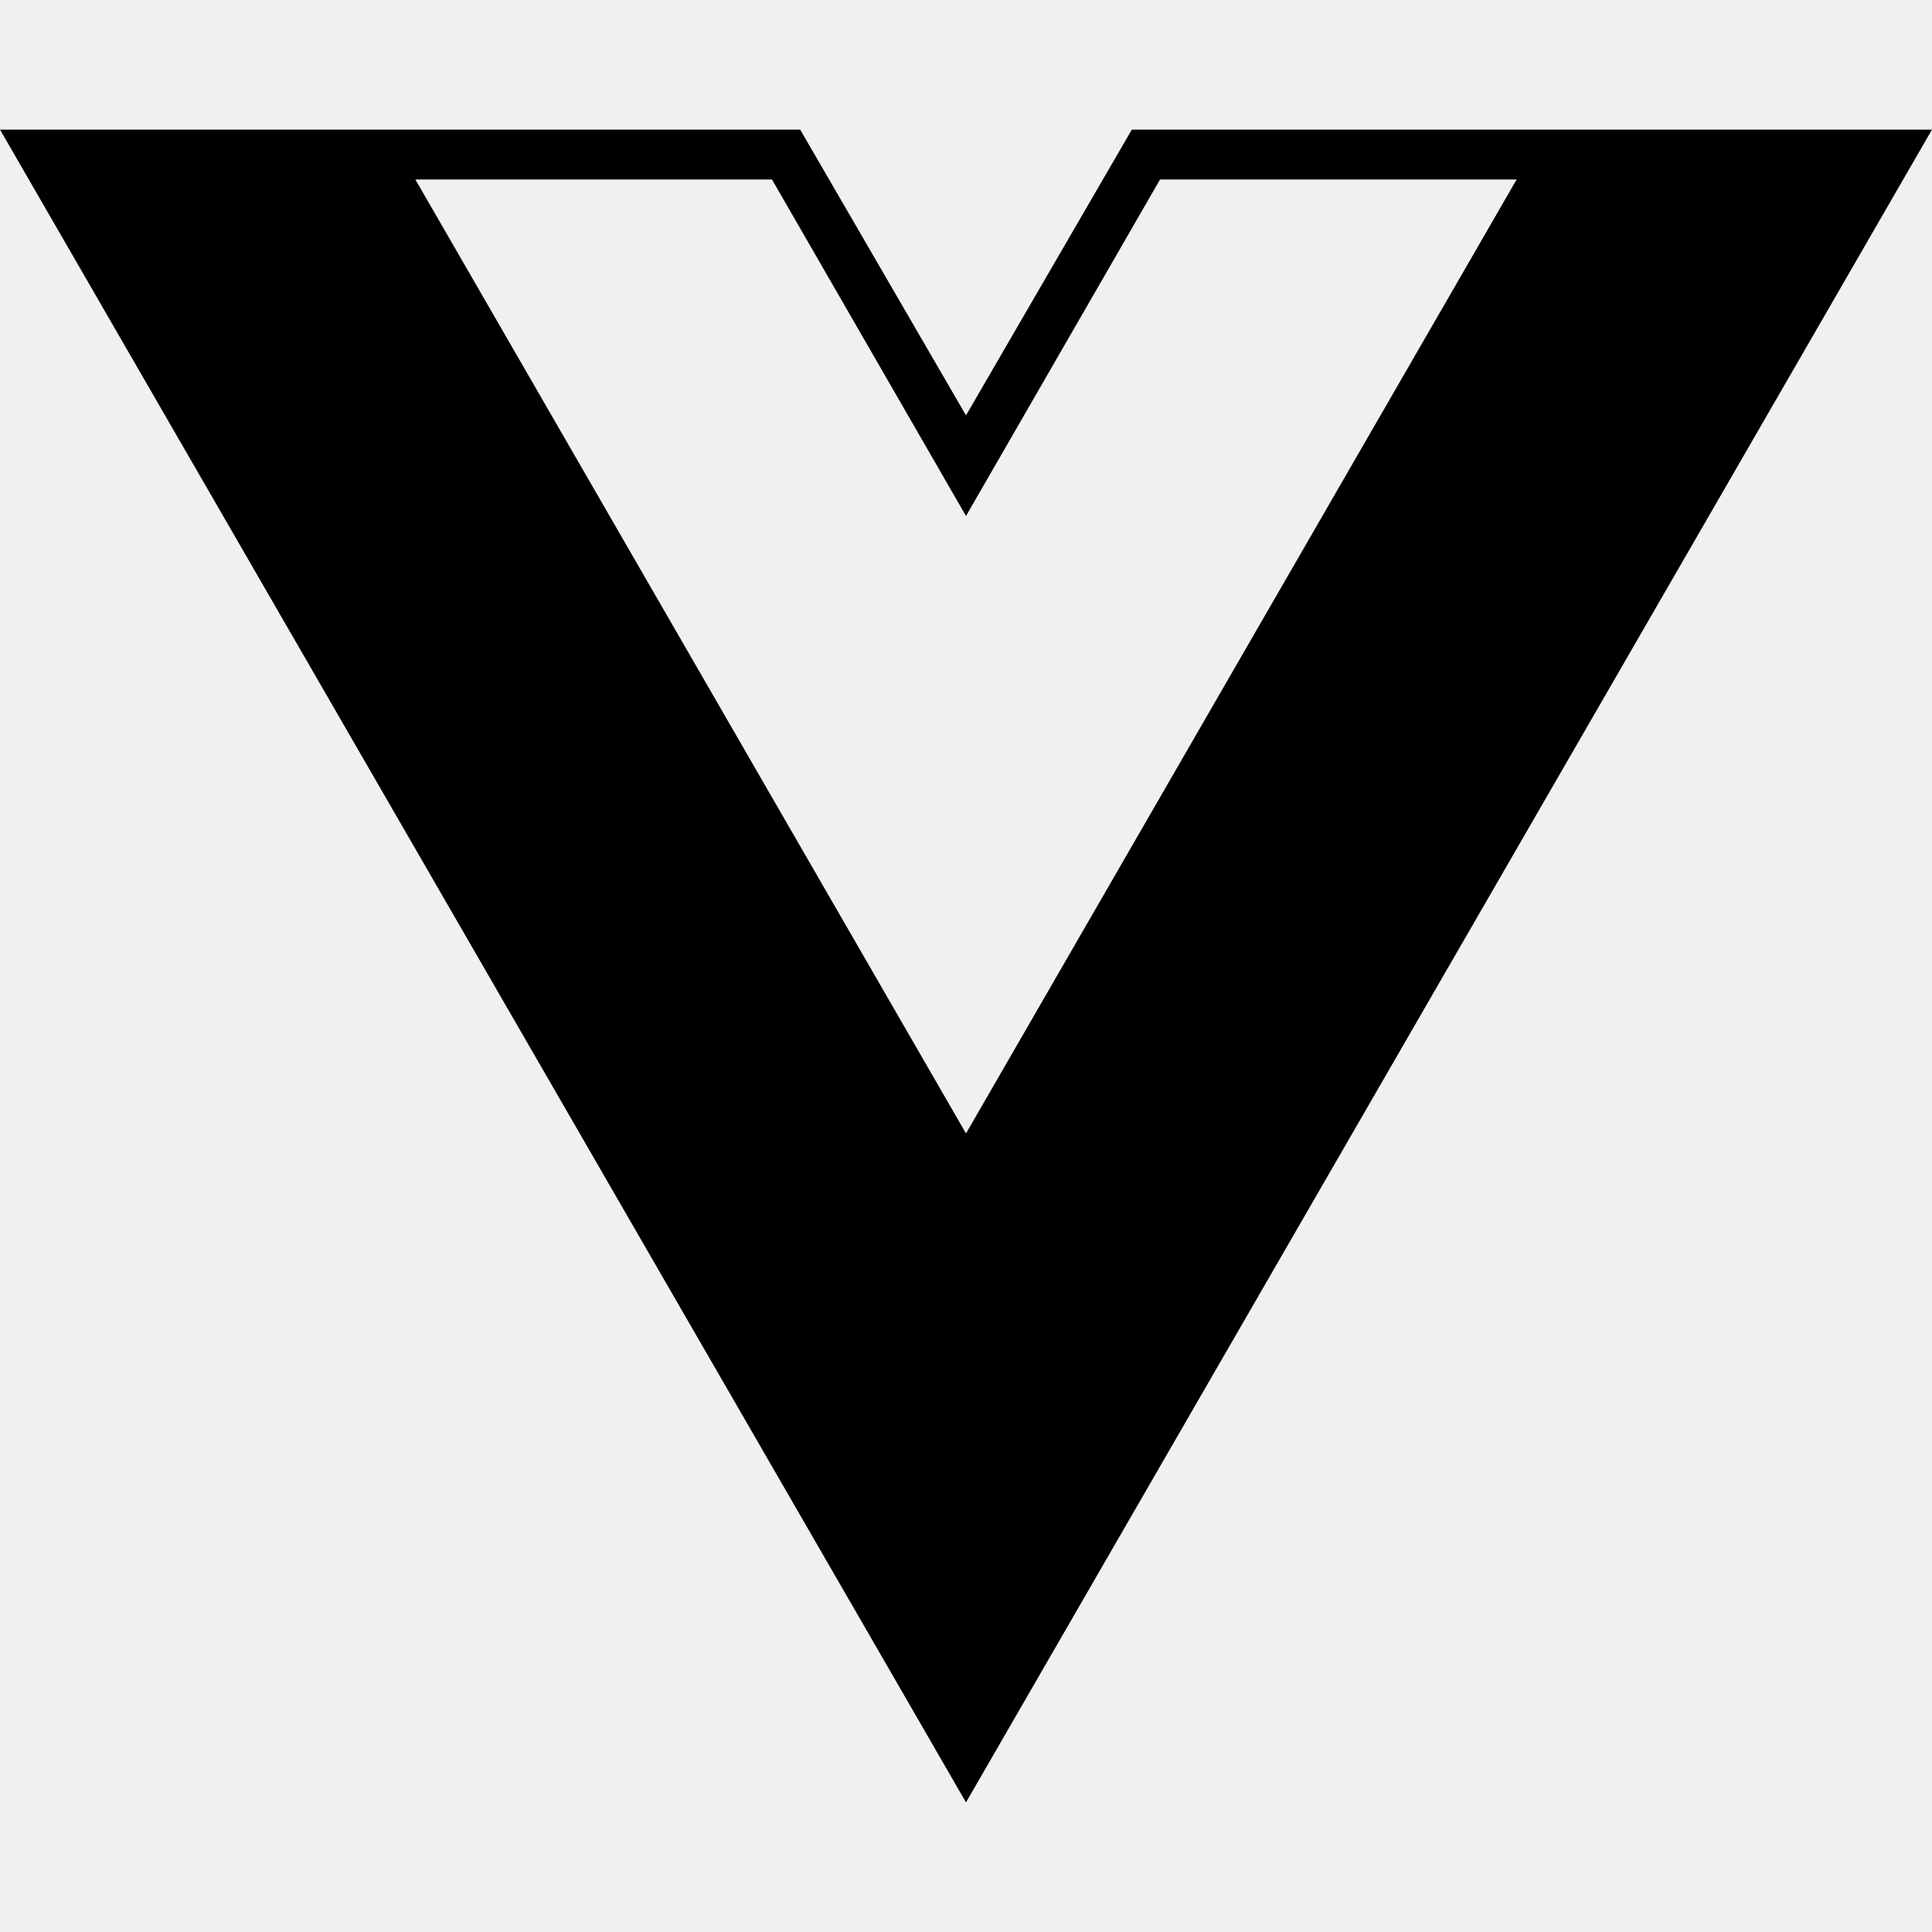
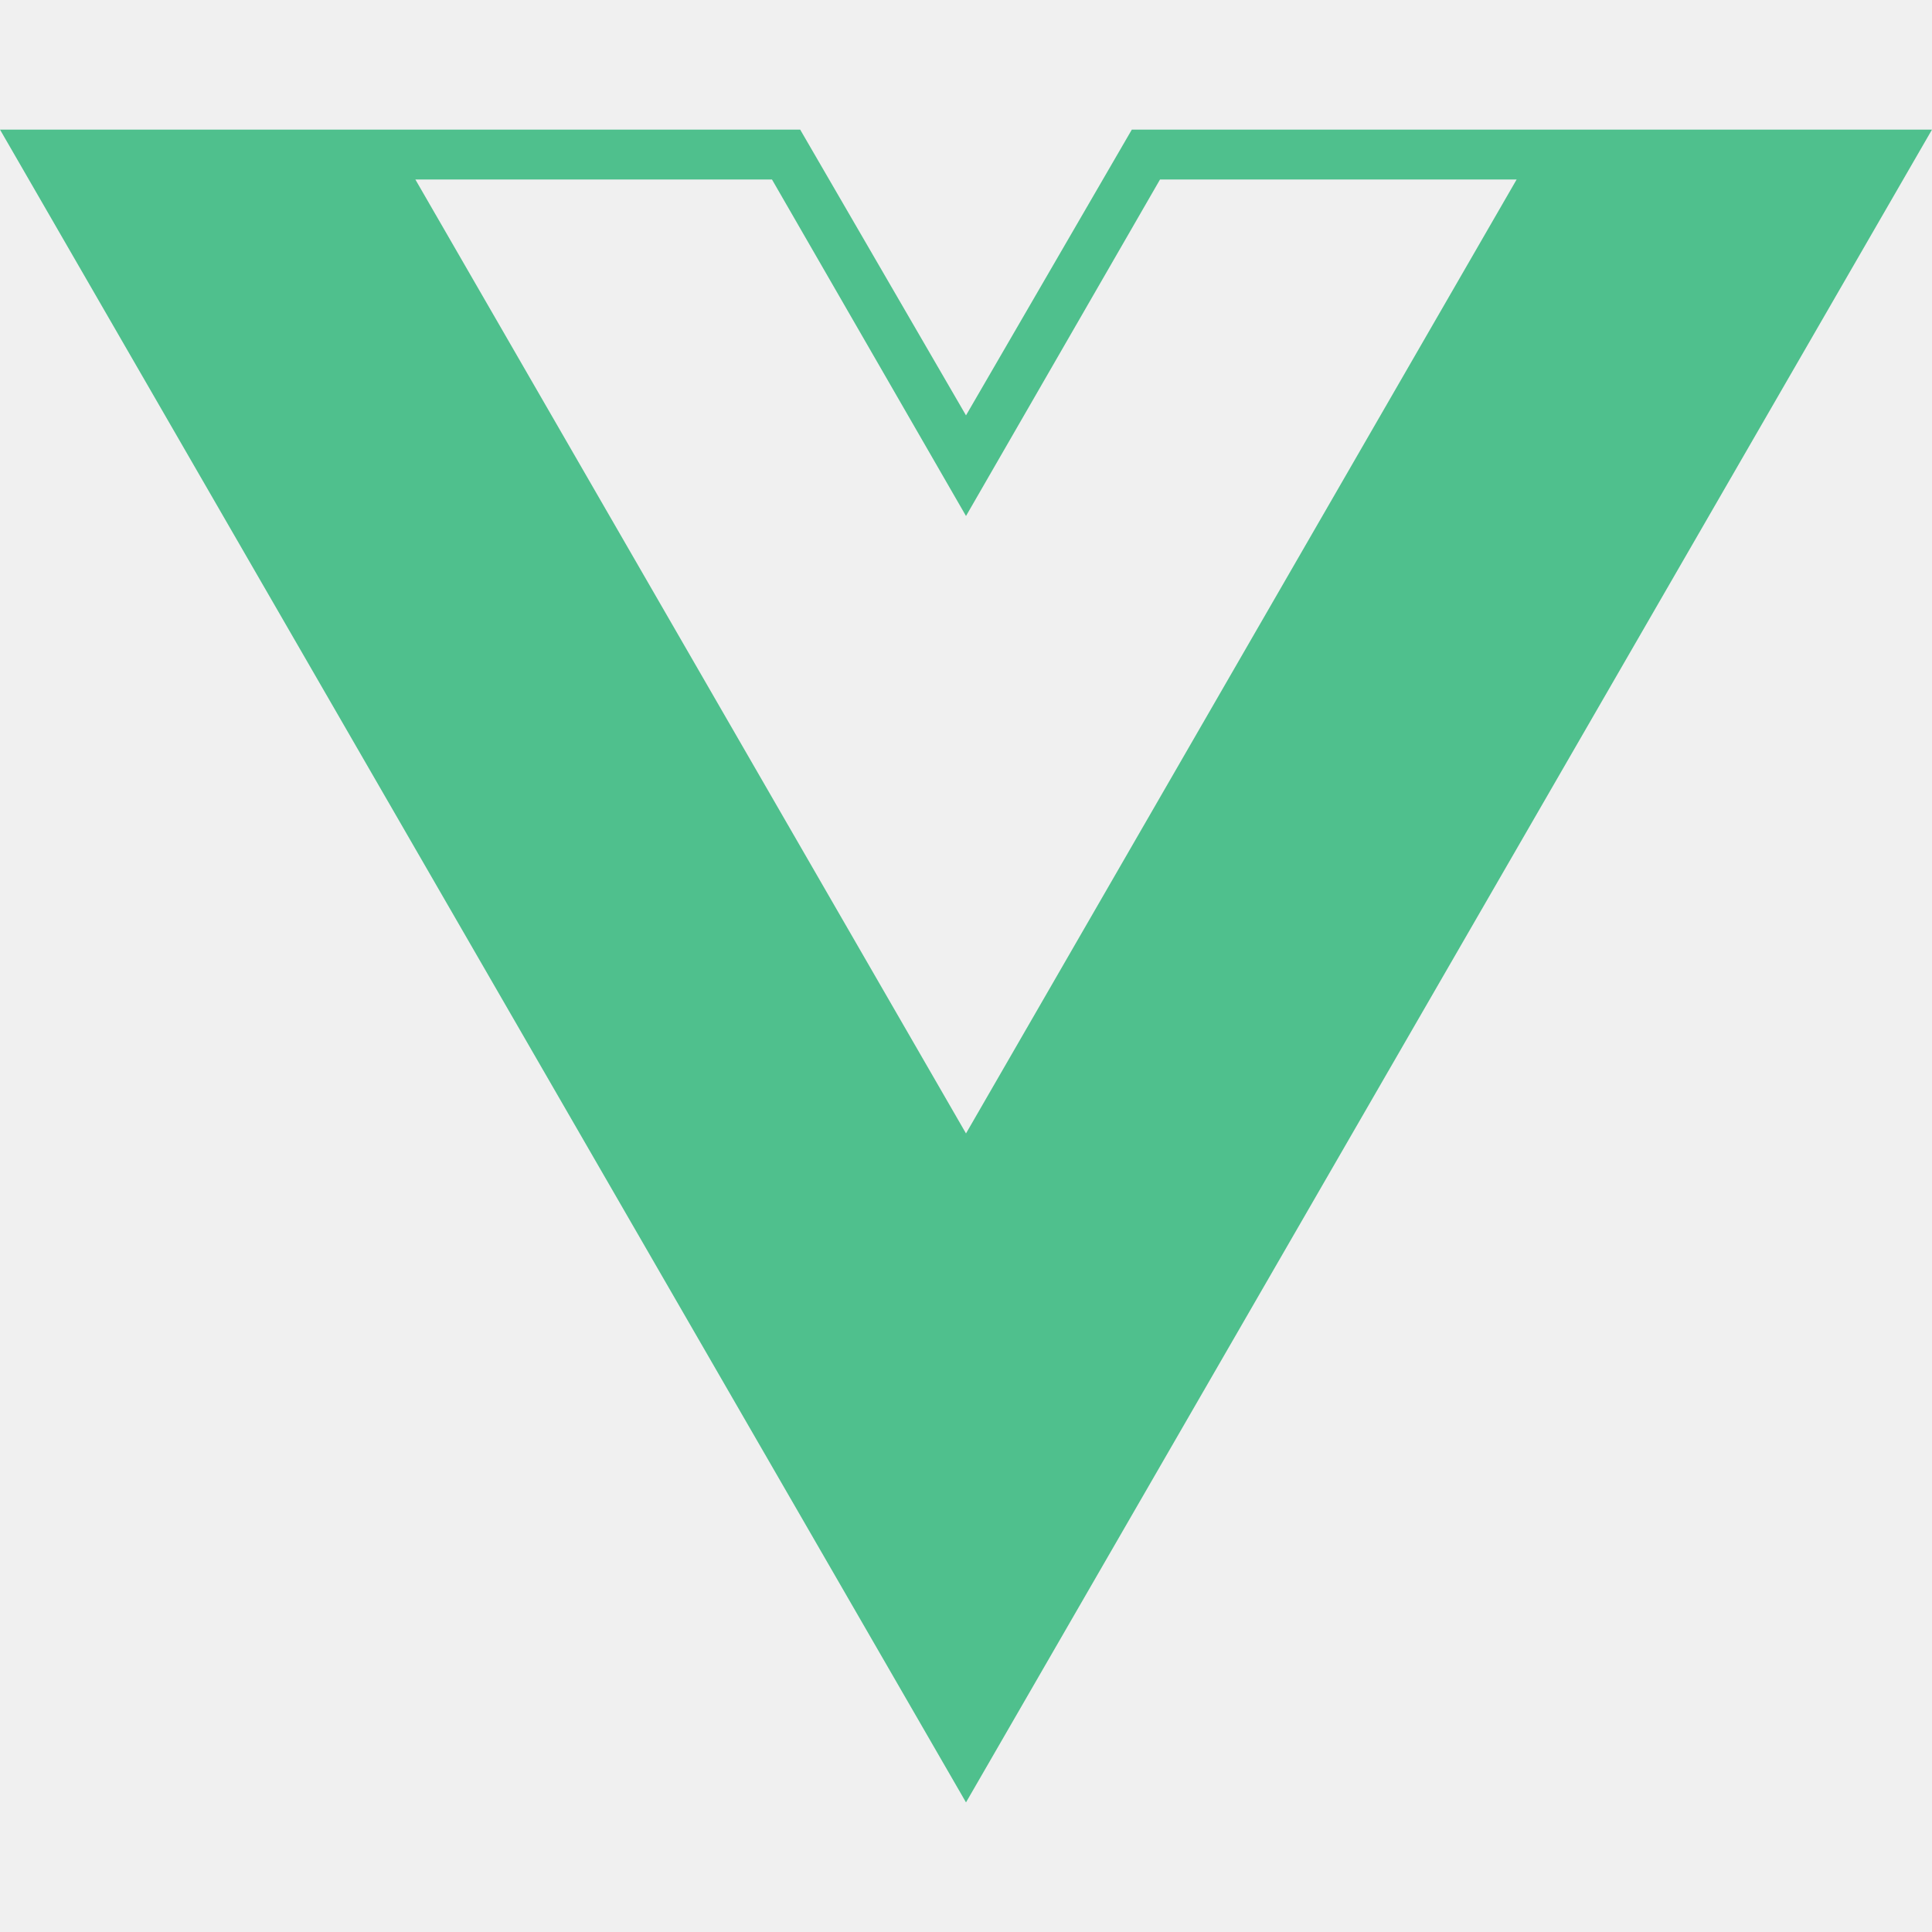
<svg xmlns="http://www.w3.org/2000/svg" role="img" viewBox="0 0 24 24">
-   <style>
- @media (prefers-color-scheme: dark) {
-   .icon { fill: #fff }
- }
- </style>
-   <path class="icon" d="M24,1.61H14.06L12,5.16,9.94,1.61H0L12,22.39ZM12,14.08,5.16,2.23H9.59L12,6.41l2.41-4.18h4.43Z" />
+   <path fill="#4FC08D" class="icon" d="M24,1.61H14.06L12,5.16,9.94,1.61H0L12,22.39ZM12,14.08,5.16,2.23H9.59L12,6.41l2.41-4.18h4.43Z" />
</svg>
